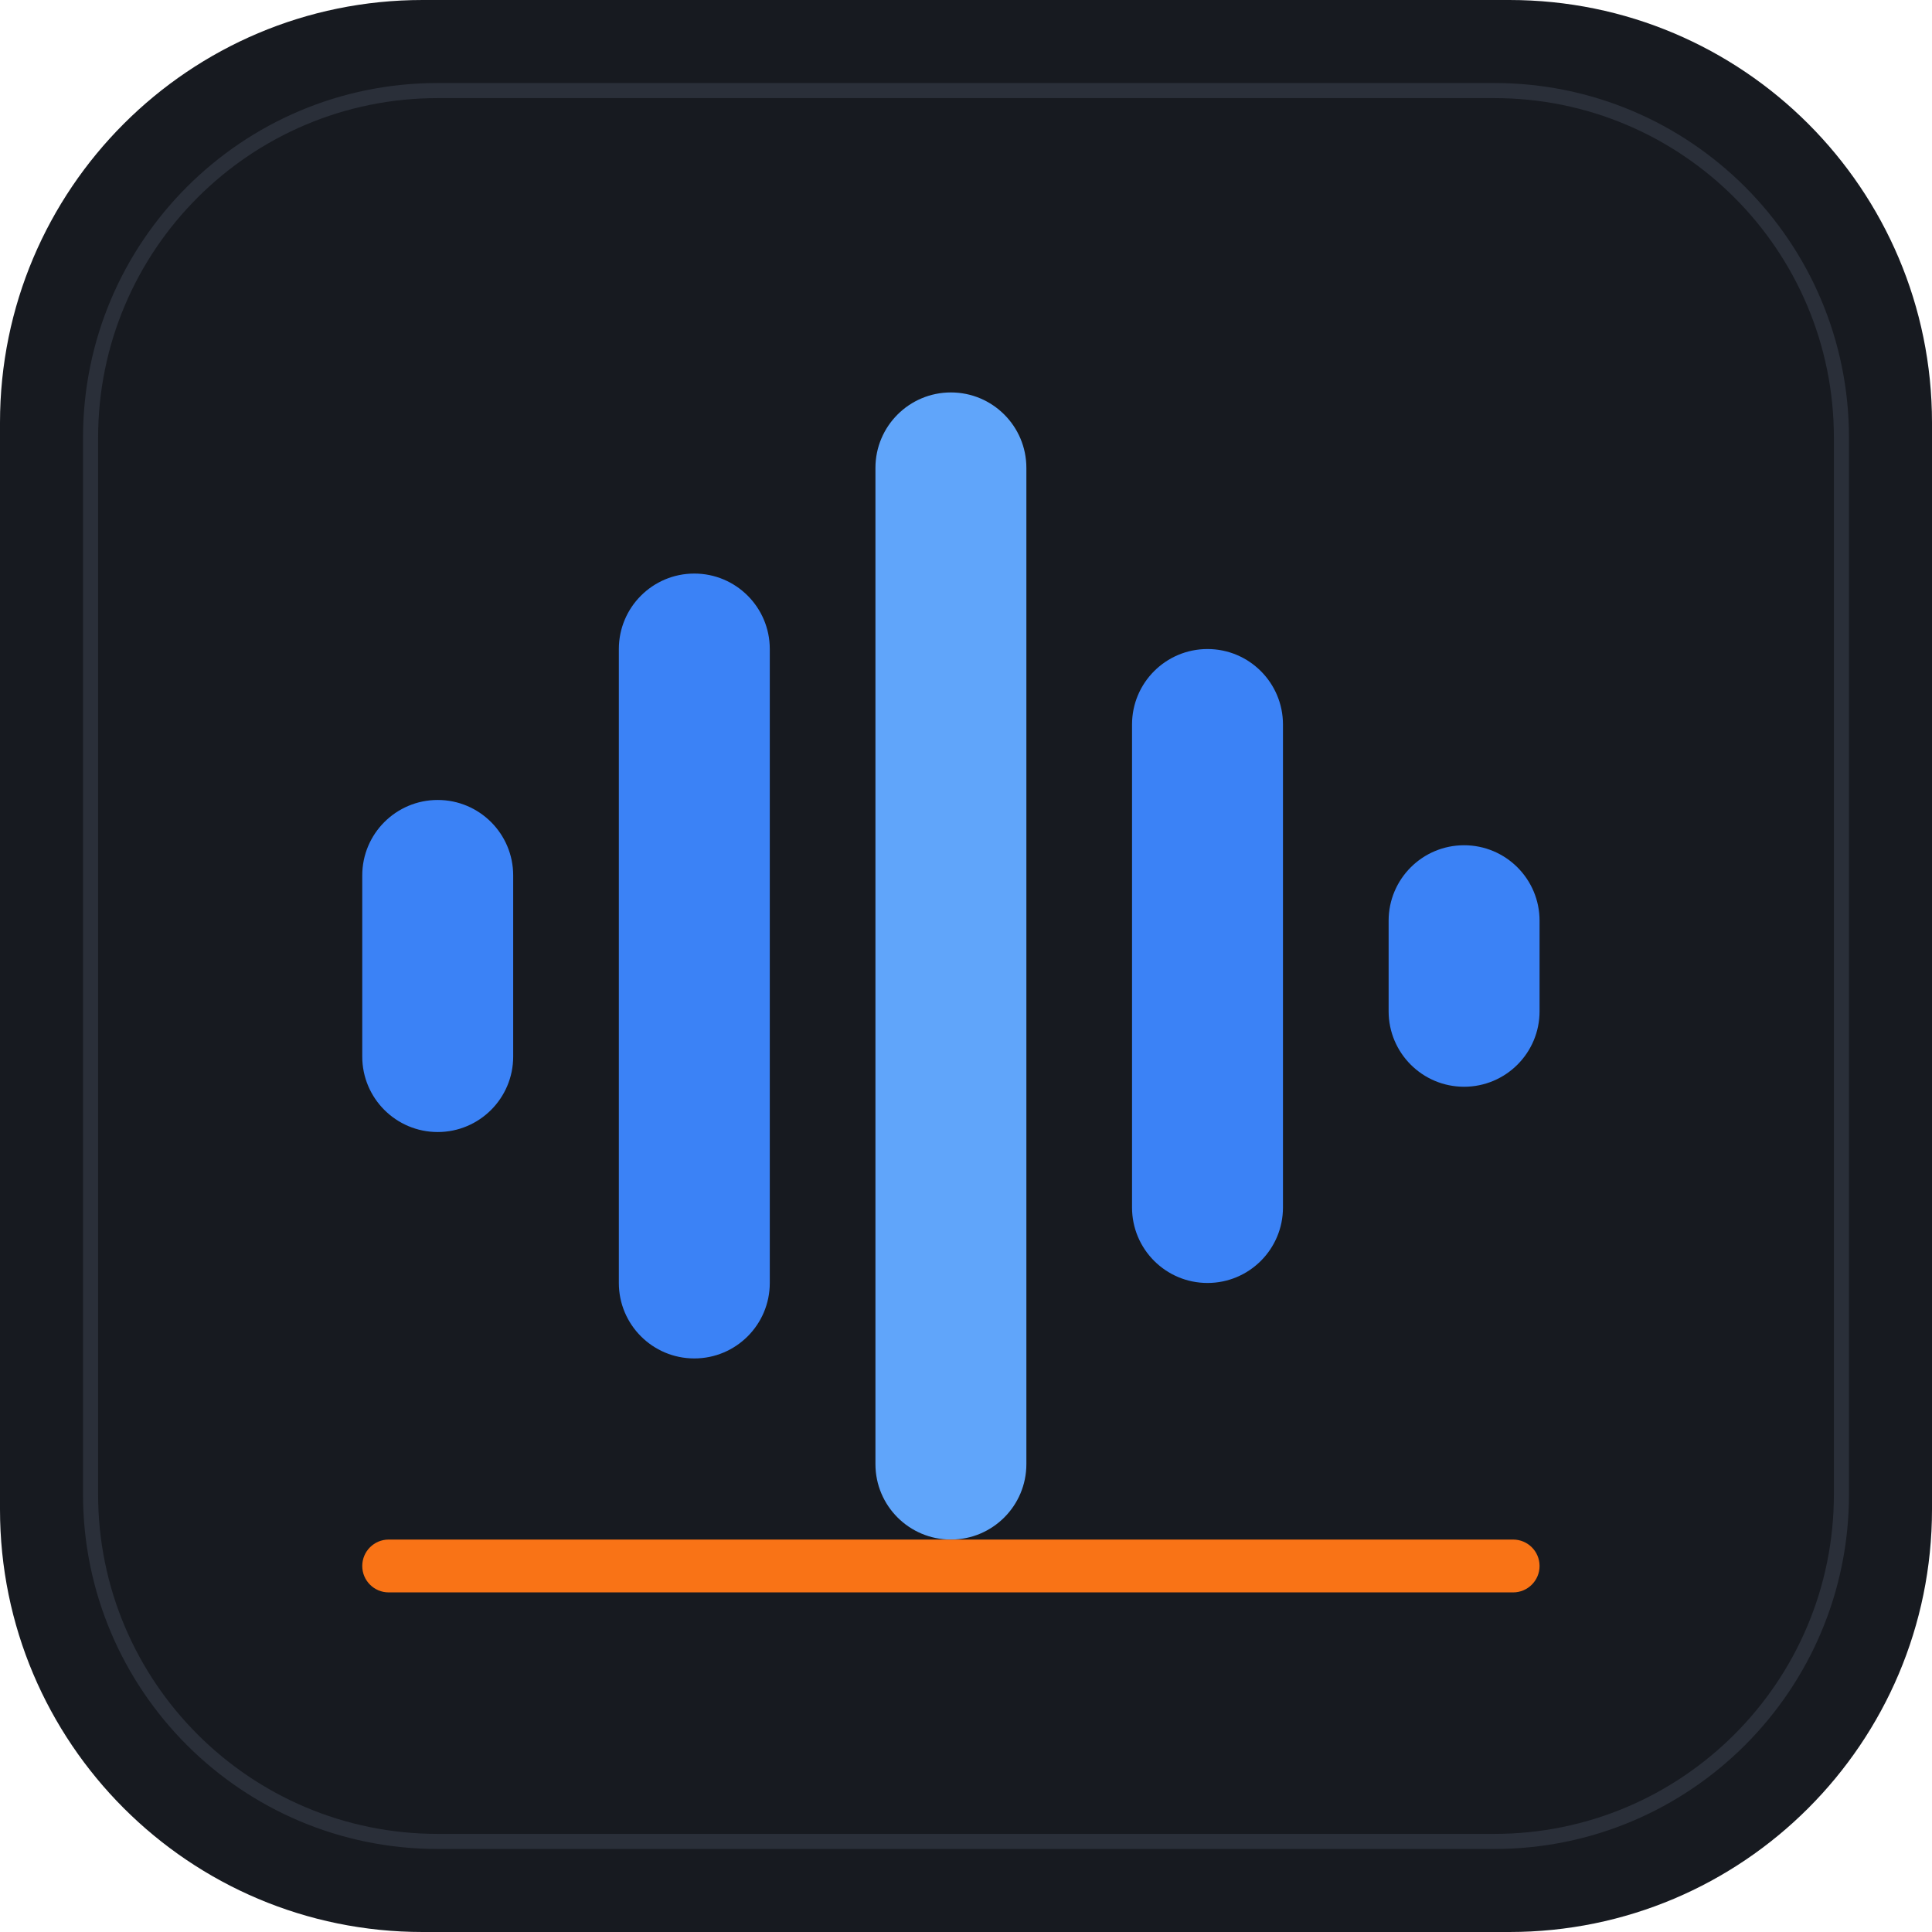
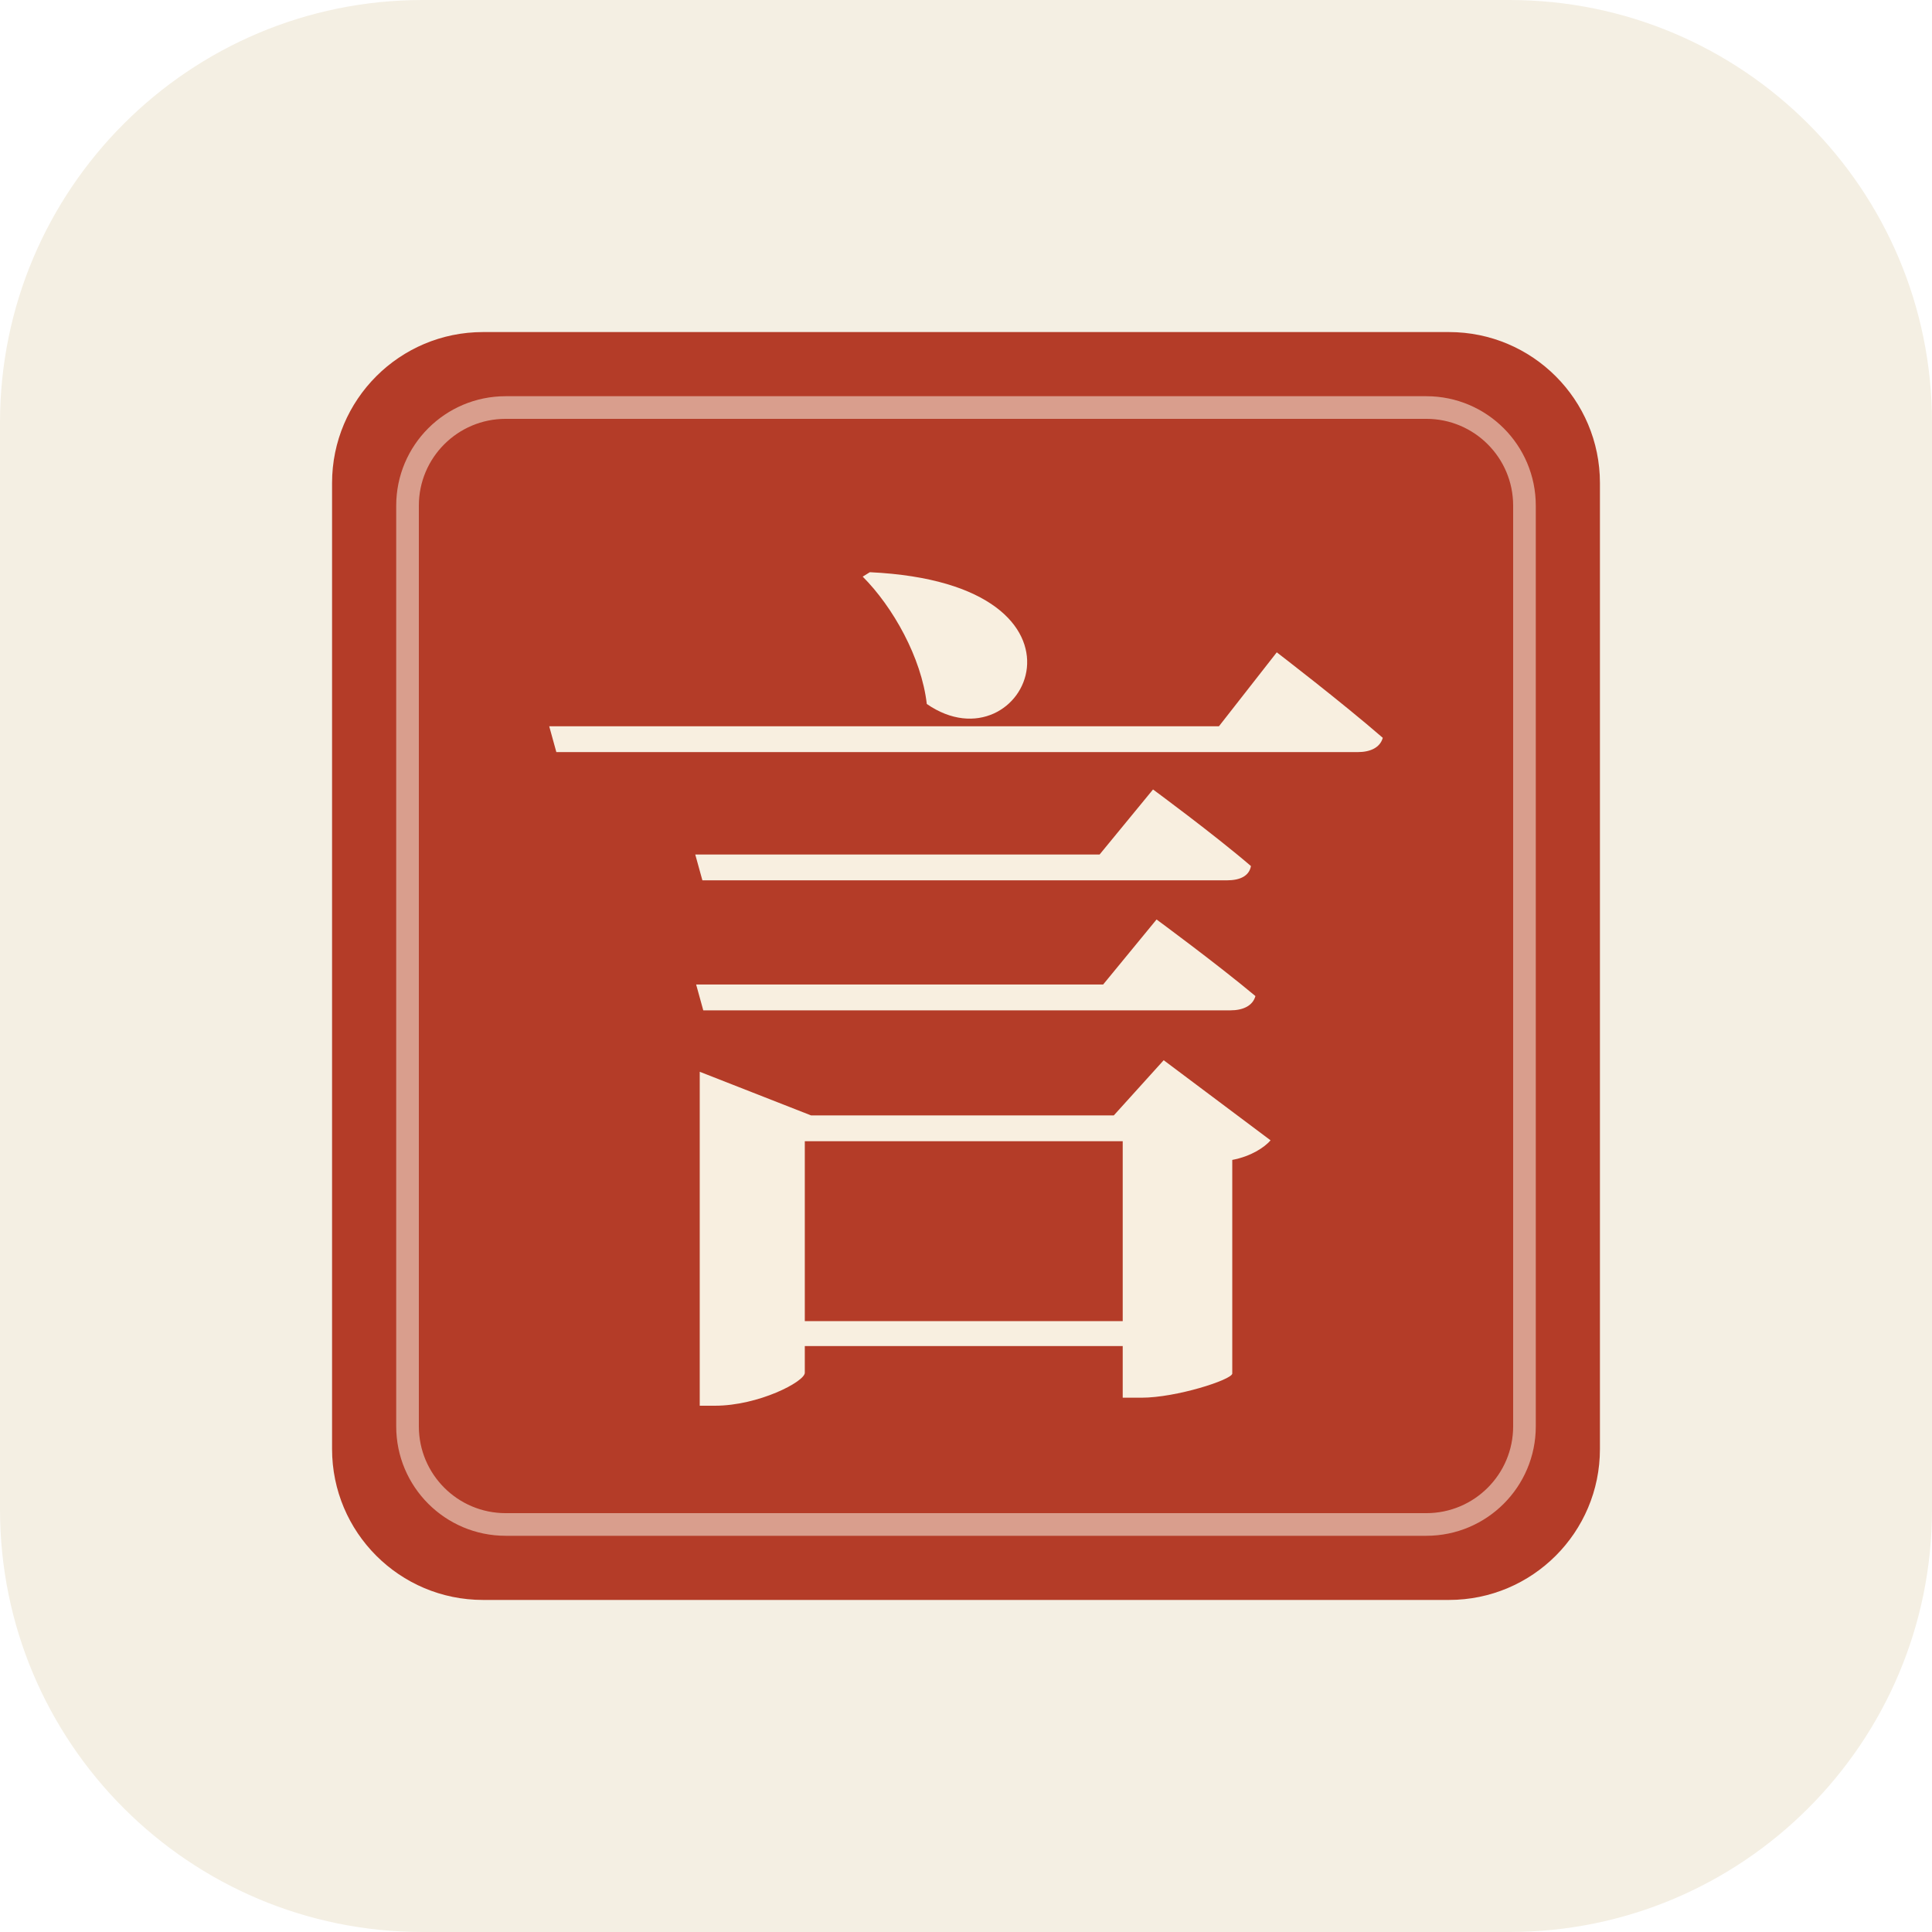
<svg xmlns="http://www.w3.org/2000/svg" width="512" height="512" viewBox="0 0 512 512">
-   <rect width="512" height="512" rx="112" fill="#171a20" />
-   <rect x="24" y="24" width="464" height="464" rx="92" fill="none" stroke="#2a2f39" stroke-width="4" />
-   <g fill="#3b82f6">
-     <rect x="96" y="212" width="40" height="88" rx="20" />
-     <rect x="164" y="152" width="40" height="208" rx="20" />
-     <rect x="232" y="104" width="40" height="304" rx="20" fill="#60a5fa" />
-     <rect x="300" y="172" width="40" height="168" rx="20" />
-     <rect x="368" y="224" width="40" height="64" rx="20" />
-   </g>
-   <rect x="96" y="408" width="312" height="14" rx="7" fill="#f97316" />
+   <rect width="512" height="512" rx="112" fill="#f4efe3" />
+   <rect x="88" y="88" width="336" height="336" rx="40" fill="#b43c28" />
+   <rect x="108" y="108" width="296" height="296" rx="26" fill="none" stroke="#f8efe0" stroke-width="6" opacity=".55" />
+   <text x="256" y="352" font-size="236" text-anchor="middle" fill="#f8efe0" font-weight="700" font-family="LXGW WenKai Mono TC, LXGW WenKai TC, KaiTi, DFKai-SB, Noto Serif CJK TC, serif">言</text>
</svg>
